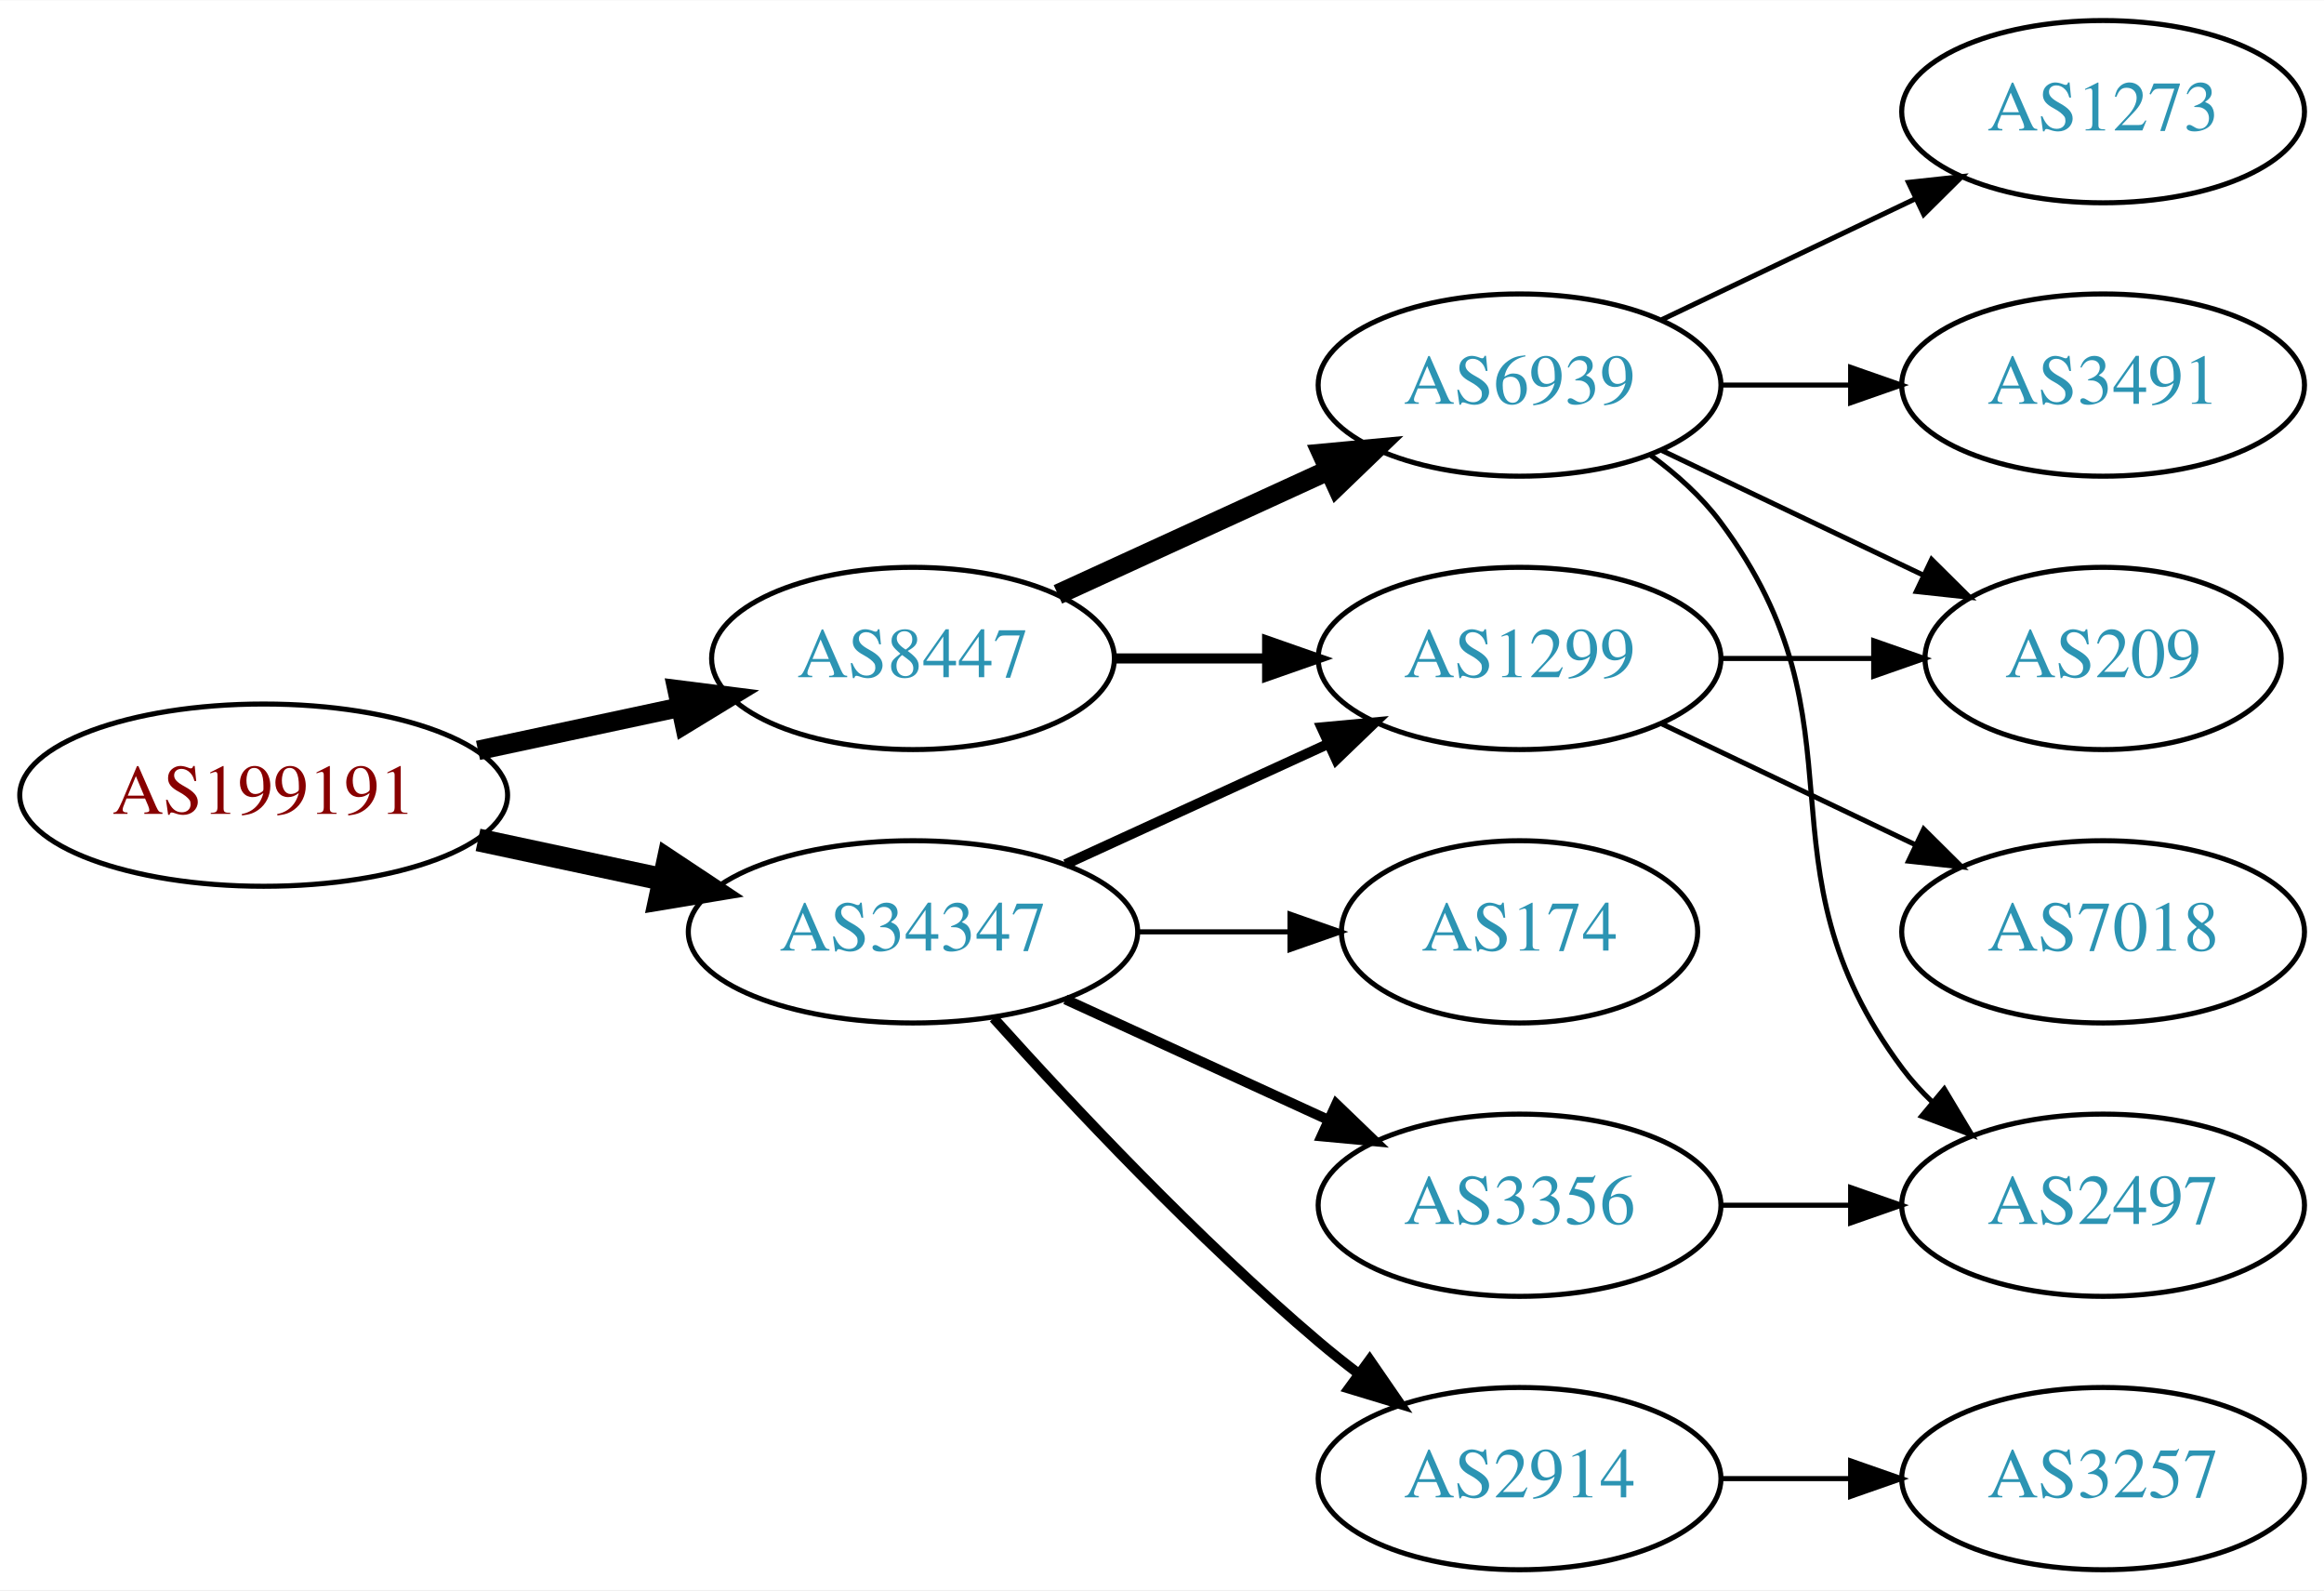
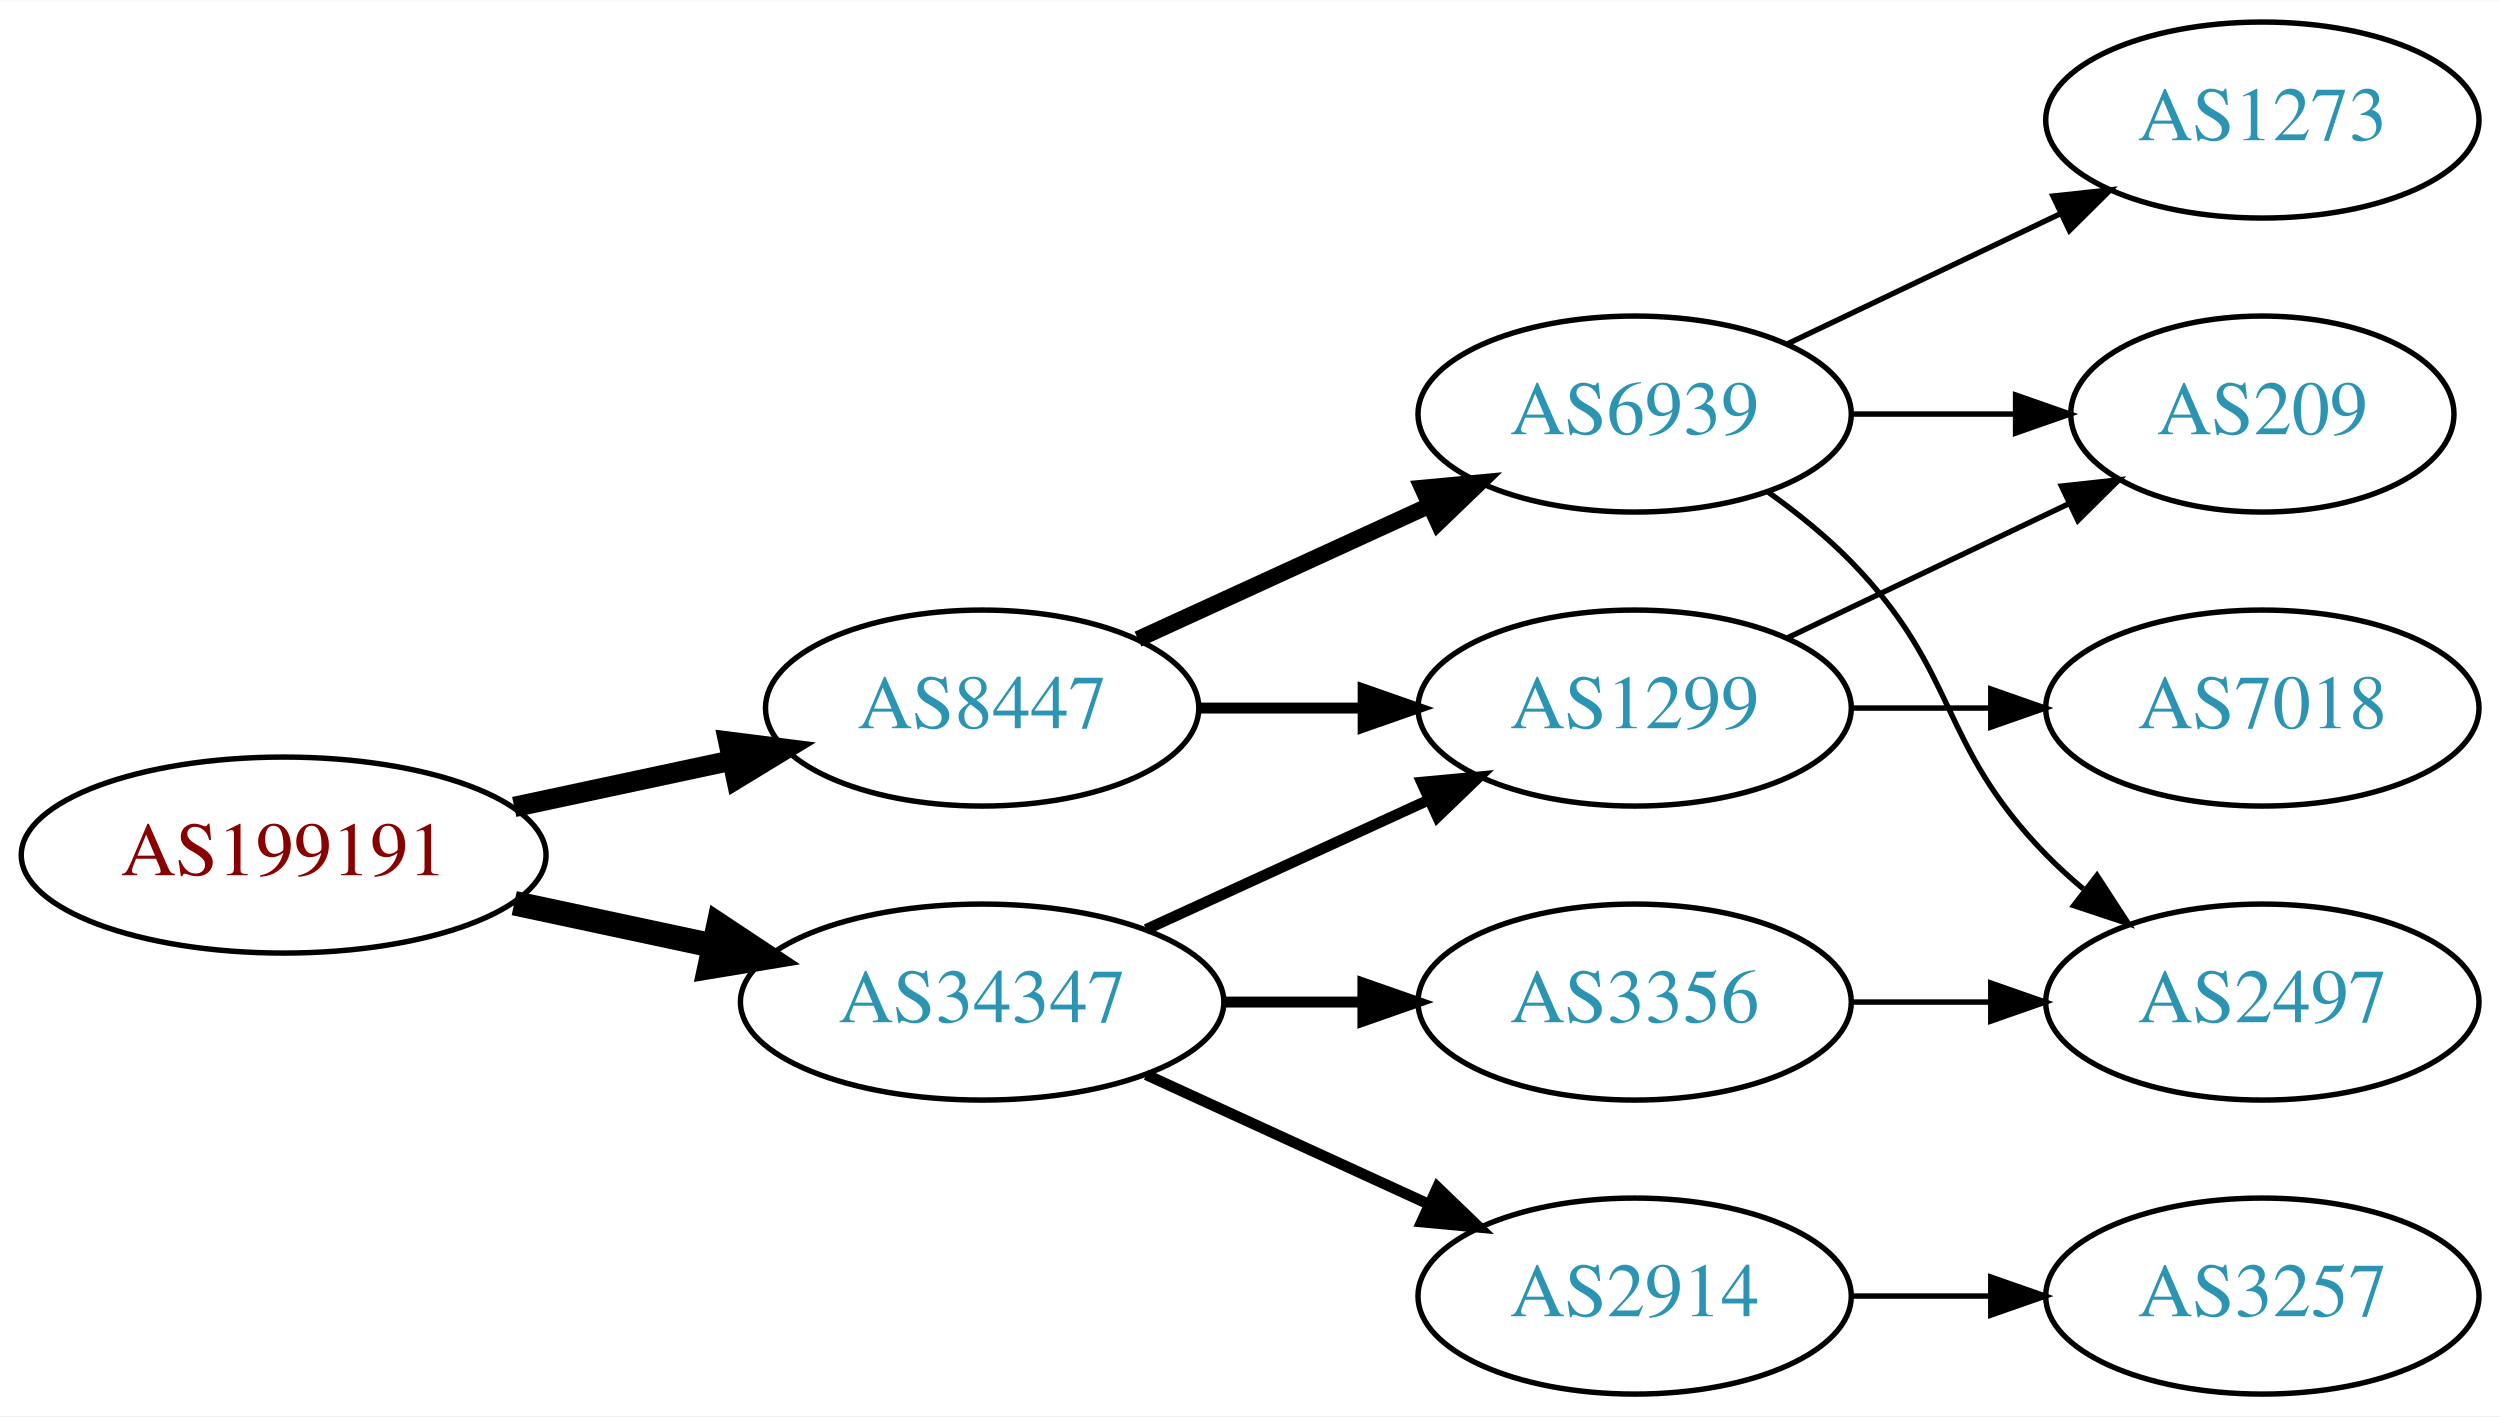
- <svg xmlns="http://www.w3.org/2000/svg" xmlns:xlink="http://www.w3.org/1999/xlink" width="459pt" height="314pt" viewBox="0.00 0.00 459.17 314.00">
-   <g id="graph0" class="graph" transform="scale(1 1) rotate(0) translate(4 310)">
-     <polygon fill="white" stroke="none" points="-4,4 -4,-310 455.17,-310 455.17,4 -4,4" />
+ <svg xmlns="http://www.w3.org/2000/svg" xmlns:xlink="http://www.w3.org/1999/xlink" width="459pt" height="260pt" viewBox="0.00 0.00 459.17 260.00">
+   <g id="graph0" class="graph" transform="scale(1 1) rotate(0) translate(4 256)">
+     <polygon fill="white" stroke="none" points="-4,4 -4,-256 455.17,-256 455.17,4 -4,4" />
    <g id="node1" class="node">
      <g id="a_node1">
        <a xlink:href="/asn/199191" xlink:title="AS199191 ~ Klausner Trading International GmbH [AT]">
-           <ellipse fill="#ffffff" stroke="black" cx="48.096" cy="-153" rx="48.192" ry="18" />
-           <text text-anchor="middle" x="48.096" y="-149.3" font-family="Times,serif" font-size="14.00" fill="#880000">AS199191</text>
+           <ellipse fill="#ffffff" stroke="black" cx="48.096" cy="-99" rx="48.192" ry="18" />
+           <text text-anchor="middle" x="48.096" y="-95.3" font-family="Times,serif" font-size="14.00" fill="#880000">AS199191</text>
        </a>
      </g>
    </g>
    <g id="node2" class="node">
      <g id="a_node2">
        <a xlink:href="/asn/8447" xlink:title="AS8447 ~ A1 Telekom Austria AG [AT]">
-           <ellipse fill="#ffffff" stroke="black" cx="176.388" cy="-180" rx="39.794" ry="18" />
-           <text text-anchor="middle" x="176.388" y="-176.3" font-family="Times,serif" font-size="14.00" fill="#2c94b3">AS8447</text>
+           <ellipse fill="#ffffff" stroke="black" cx="176.388" cy="-126" rx="39.794" ry="18" />
+           <text text-anchor="middle" x="176.388" y="-122.3" font-family="Times,serif" font-size="14.00" fill="#2c94b3">AS8447</text>
        </a>
      </g>
    </g>
    <g id="edge1" class="edge">
-       <path fill="none" stroke="black" stroke-width="3.857" d="M90.448,-161.841C103.163,-164.559 117.222,-167.565 130.181,-170.335" />
-       <polygon fill="black" stroke="black" stroke-width="3.857" points="129.781,-173.829 140.292,-172.497 131.245,-166.984 129.781,-173.829" />
+       <path fill="none" stroke="black" stroke-width="3.75" d="M90.448,-107.841C103.163,-110.559 117.222,-113.565 130.181,-116.335" />
+       <polygon fill="black" stroke="black" stroke-width="3.75" points="129.781,-119.829 140.292,-118.497 131.245,-112.984 129.781,-119.829" />
    </g>
    <g id="node3" class="node">
      <g id="a_node3">
        <a xlink:href="/asn/34347" xlink:title="AS34347 ~ HALLAG Kommunal GmbH [AT]">
-           <ellipse fill="#ffffff" stroke="black" cx="176.388" cy="-126" rx="44.393" ry="18" />
-           <text text-anchor="middle" x="176.388" y="-122.3" font-family="Times,serif" font-size="14.00" fill="#2c94b3">AS34347</text>
+           <ellipse fill="#ffffff" stroke="black" cx="176.388" cy="-72" rx="44.393" ry="18" />
+           <text text-anchor="middle" x="176.388" y="-68.3" font-family="Times,serif" font-size="14.00" fill="#2c94b3">AS34347</text>
        </a>
      </g>
    </g>
    <g id="edge2" class="edge">
-       <path fill="none" stroke="black" stroke-width="4.5" d="M90.448,-144.159C102.138,-141.66 114.964,-138.918 127.027,-136.339" />
-       <polygon fill="black" stroke="black" stroke-width="4.5" points="127.983,-140.161 136.939,-134.22 126.336,-132.46 127.983,-140.161" />
+       <path fill="none" stroke="black" stroke-width="4.5" d="M90.448,-90.159C102.138,-87.66 114.964,-84.918 127.027,-82.339" />
+       <polygon fill="black" stroke="black" stroke-width="4.5" points="127.983,-86.161 136.939,-80.22 126.336,-78.46 127.983,-86.161" />
    </g>
    <g id="node4" class="node">
      <g id="a_node4">
        <a xlink:href="/asn/6939" xlink:title="AS6939 ~ Hurricane Electric LLC [US]">
-           <ellipse fill="#ffffff" stroke="black" cx="296.23" cy="-234" rx="39.794" ry="18" />
-           <text text-anchor="middle" x="296.23" y="-230.3" font-family="Times,serif" font-size="14.00" fill="#2c94b3">AS6939</text>
+           <ellipse fill="#ffffff" stroke="black" cx="296.23" cy="-180" rx="39.794" ry="18" />
+           <text text-anchor="middle" x="296.23" y="-176.3" font-family="Times,serif" font-size="14.00" fill="#2c94b3">AS6939</text>
        </a>
      </g>
    </g>
    <g id="edge3" class="edge">
-       <path fill="none" stroke="black" stroke-width="4" d="M205.016,-192.661C220.973,-199.973 241.244,-209.261 258.527,-217.181" />
-       <polygon fill="black" stroke="black" stroke-width="4" points="257.225,-220.435 267.774,-221.419 260.141,-214.071 257.225,-220.435" />
+       <path fill="none" stroke="black" stroke-width="3" d="M205.016,-138.661C220.973,-145.973 241.244,-155.261 258.527,-163.181" />
+       <polygon fill="black" stroke="black" stroke-width="3" points="257.225,-166.435 267.774,-167.419 260.141,-160.071 257.225,-166.435" />
    </g>
    <g id="node5" class="node">
      <g id="a_node5">
        <a xlink:href="/asn/1299" xlink:title="AS1299 ~ Telia Carrier [EU]">
-           <ellipse fill="#ffffff" stroke="black" cx="296.23" cy="-180" rx="39.794" ry="18" />
-           <text text-anchor="middle" x="296.23" y="-176.3" font-family="Times,serif" font-size="14.00" fill="#2c94b3">AS1299</text>
+           <ellipse fill="#ffffff" stroke="black" cx="296.23" cy="-126" rx="39.794" ry="18" />
+           <text text-anchor="middle" x="296.23" y="-122.3" font-family="Times,serif" font-size="14.00" fill="#2c94b3">AS1299</text>
        </a>
      </g>
    </g>
    <g id="edge4" class="edge">
-       <path fill="none" stroke="black" stroke-width="2" d="M216.3,-180C225.854,-180 236.203,-180 246.166,-180" />
-       <polygon fill="black" stroke="black" stroke-width="2" points="246.358,-183.5 256.358,-180 246.358,-176.5 246.358,-183.5" />
+       <path fill="none" stroke="black" stroke-width="2" d="M216.3,-126C225.854,-126 236.203,-126 246.166,-126" />
+       <polygon fill="black" stroke="black" stroke-width="2" points="246.358,-129.5 256.358,-126 246.358,-122.5 246.358,-129.5" />
    </g>
-     <g id="edge12" class="edge">
-       <path fill="none" stroke="black" stroke-width="2" d="M206.517,-139.348C222.128,-146.502 241.526,-155.391 258.198,-163.03" />
-       <polygon fill="black" stroke="black" stroke-width="2" points="257.101,-166.378 267.65,-167.362 260.017,-160.014 257.101,-166.378" />
+     <g id="edge10" class="edge">
+       <path fill="none" stroke="black" stroke-width="2" d="M206.517,-85.348C222.128,-92.502 241.526,-101.391 258.198,-109.03" />
+       <polygon fill="black" stroke="black" stroke-width="2" points="257.101,-112.378 267.65,-113.362 260.017,-106.014 257.101,-112.378" />
    </g>
-     <g id="node11" class="node">
-       <g id="a_node11">
+     <g id="node10" class="node">
+       <g id="a_node10">
        <a xlink:href="/asn/2914" xlink:title="AS2914 ~ NTT America, Inc. [US]">
          <ellipse fill="#ffffff" stroke="black" cx="296.23" cy="-18" rx="39.794" ry="18" />
          <text text-anchor="middle" x="296.23" y="-14.3" font-family="Times,serif" font-size="14.00" fill="#2c94b3">AS2914</text>
        </a>
      </g>
    </g>
    <g id="edge11" class="edge">
-       <path fill="none" stroke="black" stroke-width="2" d="M192.32,-108.956C207.646,-91.903 232.582,-65.35 256.584,-45 259.081,-42.883 261.741,-40.768 264.453,-38.707" />
-       <polygon fill="black" stroke="black" stroke-width="2" points="266.619,-41.459 272.629,-32.734 262.489,-35.806 266.619,-41.459" />
+       <path fill="none" stroke="black" stroke-width="2" d="M206.517,-58.652C222.128,-51.498 241.526,-42.609 258.198,-34.969" />
+       <polygon fill="black" stroke="black" stroke-width="2" points="260.017,-37.986 267.65,-30.638 257.101,-31.622 260.017,-37.986" />
    </g>
-     <g id="node12" class="node">
-       <g id="a_node12">
-         <a xlink:href="/asn/174" xlink:title="AS174 ~ Cogent Communications [US]">
-           <ellipse fill="#ffffff" stroke="black" cx="296.23" cy="-126" rx="35.194" ry="18" />
-           <text text-anchor="middle" x="296.23" y="-122.3" font-family="Times,serif" font-size="14.00" fill="#2c94b3">AS174</text>
-         </a>
-       </g>
-     </g>
-     <g id="edge13" class="edge">
-       <path fill="none" stroke="black" d="M220.599,-126C230.447,-126 240.926,-126 250.823,-126" />
-       <polygon fill="black" stroke="black" points="250.875,-129.5 260.875,-126 250.875,-122.5 250.875,-129.5" />
-     </g>
-     <g id="node13" class="node">
-       <g id="a_node13">
+     <g id="node11" class="node">
+       <g id="a_node11">
        <a xlink:href="/asn/3356" xlink:title="AS3356 ~ Level 3 Parent, LLC [US]">
          <ellipse fill="#ffffff" stroke="black" cx="296.23" cy="-72" rx="39.794" ry="18" />
          <text text-anchor="middle" x="296.23" y="-68.3" font-family="Times,serif" font-size="14.00" fill="#2c94b3">AS3356</text>
        </a>
      </g>
    </g>
-     <g id="edge14" class="edge">
-       <path fill="none" stroke="black" stroke-width="2" d="M206.517,-112.652C222.128,-105.498 241.526,-96.609 258.198,-88.969" />
-       <polygon fill="black" stroke="black" stroke-width="2" points="260.017,-91.986 267.65,-84.638 257.101,-85.622 260.017,-91.986" />
+     <g id="edge12" class="edge">
+       <path fill="none" stroke="black" stroke-width="2" d="M220.599,-72C228.911,-72 237.674,-72 246.156,-72" />
+       <polygon fill="black" stroke="black" stroke-width="2" points="246.315,-75.5 256.315,-72 246.315,-68.5 246.315,-75.5" />
    </g>
    <g id="node6" class="node">
      <g id="a_node6">
        <a xlink:href="/asn/1273" xlink:title="AS1273 ~ Vodafone Group PLC [EU]">
-           <ellipse fill="#ffffff" stroke="black" cx="411.523" cy="-288" rx="39.794" ry="18" />
-           <text text-anchor="middle" x="411.523" y="-284.3" font-family="Times,serif" font-size="14.00" fill="#2c94b3">AS1273</text>
+           <ellipse fill="#ffffff" stroke="black" cx="411.523" cy="-234" rx="39.794" ry="18" />
+           <text text-anchor="middle" x="411.523" y="-230.3" font-family="Times,serif" font-size="14.00" fill="#2c94b3">AS1273</text>
        </a>
      </g>
    </g>
    <g id="edge5" class="edge">
-       <path fill="none" stroke="black" d="M324.367,-246.934C339.361,-254.081 358.182,-263.052 374.405,-270.785" />
-       <polygon fill="black" stroke="black" points="373.075,-274.028 383.608,-275.171 376.087,-267.709 373.075,-274.028" />
+       <path fill="none" stroke="black" d="M324.367,-192.934C339.361,-200.081 358.182,-209.052 374.405,-216.785" />
+       <polygon fill="black" stroke="black" points="373.075,-220.028 383.608,-221.171 376.087,-213.709 373.075,-220.028" />
    </g>
    <g id="node7" class="node">
      <g id="a_node7">
+         <a xlink:href="/asn/209" xlink:title="AS209 ~ CenturyLink Communications, LLC [US]">
+           <ellipse fill="#ffffff" stroke="black" cx="411.523" cy="-180" rx="35.194" ry="18" />
+           <text text-anchor="middle" x="411.523" y="-176.3" font-family="Times,serif" font-size="14.00" fill="#2c94b3">AS209</text>
+         </a>
+       </g>
+     </g>
+     <g id="edge6" class="edge">
+       <path fill="none" stroke="black" d="M335.902,-180C345.608,-180 356.098,-180 366.061,-180" />
+       <polygon fill="black" stroke="black" points="366.198,-183.5 376.198,-180 366.198,-176.5 366.198,-183.5" />
+     </g>
+     <g id="node8" class="node">
+       <g id="a_node8">
        <a xlink:href="/asn/2497" xlink:title="AS2497 ~ Internet Initiative Japan Inc. [JP]">
          <ellipse fill="#ffffff" stroke="black" cx="411.523" cy="-72" rx="39.794" ry="18" />
          <text text-anchor="middle" x="411.523" y="-68.3" font-family="Times,serif" font-size="14.00" fill="#2c94b3">AS2497</text>
        </a>
      </g>
    </g>
-     <g id="edge6" class="edge">
-       <path fill="none" stroke="black" d="M322.161,-220.118C327.237,-216.389 332.155,-211.984 335.877,-207 366.148,-166.458 341.605,-139.542 371.877,-99 373.621,-96.664 375.628,-94.455 377.792,-92.383" />
-       <polygon fill="black" stroke="black" points="380.151,-94.973 385.592,-85.882 375.67,-89.595 380.151,-94.973" />
+     <g id="edge7" class="edge">
+       <path fill="none" stroke="black" d="M320.824,-165.611C326.08,-161.852 331.412,-157.563 335.877,-153 356.049,-132.383 351.704,-119.617 371.877,-99 373.969,-96.861 376.253,-94.782 378.63,-92.79" />
+       <polygon fill="black" stroke="black" points="381.148,-95.268 386.929,-86.389 376.873,-89.725 381.148,-95.268" />
    </g>
-     <g id="node8" class="node">
-       <g id="a_node8">
-         <a xlink:href="/asn/3491" xlink:title="AS3491 ~ PCCW Global, Inc. [US]">
-           <ellipse fill="#ffffff" stroke="black" cx="411.523" cy="-234" rx="39.794" ry="18" />
-           <text text-anchor="middle" x="411.523" y="-230.3" font-family="Times,serif" font-size="14.00" fill="#2c94b3">AS3491</text>
-         </a>
-       </g>
-     </g>
-     <g id="edge7" class="edge">
-       <path fill="none" stroke="black" d="M335.902,-234C344.105,-234 352.869,-234 361.401,-234" />
-       <polygon fill="black" stroke="black" points="361.641,-237.5 371.641,-234 361.641,-230.5 361.641,-237.5" />
+     <g id="edge8" class="edge">
+       <path fill="none" stroke="black" d="M324.367,-138.934C339.798,-146.29 359.284,-155.577 375.819,-163.459" />
+       <polygon fill="black" stroke="black" points="374.628,-166.768 385.161,-167.911 377.64,-160.449 374.628,-166.768" />
    </g>
    <g id="node9" class="node">
      <g id="a_node9">
-         <a xlink:href="/asn/209" xlink:title="AS209 ~ CenturyLink Communications, LLC [US]">
-           <ellipse fill="#ffffff" stroke="black" cx="411.523" cy="-180" rx="35.194" ry="18" />
-           <text text-anchor="middle" x="411.523" y="-176.3" font-family="Times,serif" font-size="14.00" fill="#2c94b3">AS209</text>
-         </a>
-       </g>
-     </g>
-     <g id="edge8" class="edge">
-       <path fill="none" stroke="black" d="M324.367,-221.066C339.798,-213.71 359.284,-204.423 375.819,-196.541" />
-       <polygon fill="black" stroke="black" points="377.64,-199.551 385.161,-192.089 374.628,-193.232 377.64,-199.551" />
-     </g>
-     <g id="edge9" class="edge">
-       <path fill="none" stroke="black" d="M335.902,-180C345.608,-180 356.098,-180 366.061,-180" />
-       <polygon fill="black" stroke="black" points="366.198,-183.5 376.198,-180 366.198,-176.5 366.198,-183.5" />
-     </g>
-     <g id="node10" class="node">
-       <g id="a_node10">
        <a xlink:href="/asn/7018" xlink:title="AS7018 ~ AT&amp;T Services, Inc. [US]">
          <ellipse fill="#ffffff" stroke="black" cx="411.523" cy="-126" rx="39.794" ry="18" />
          <text text-anchor="middle" x="411.523" y="-122.3" font-family="Times,serif" font-size="14.00" fill="#2c94b3">AS7018</text>
        </a>
      </g>
    </g>
-     <g id="edge10" class="edge">
-       <path fill="none" stroke="black" d="M324.367,-167.066C339.361,-159.919 358.182,-150.948 374.405,-143.215" />
-       <polygon fill="black" stroke="black" points="376.087,-146.291 383.608,-138.829 373.075,-139.972 376.087,-146.291" />
+     <g id="edge9" class="edge">
+       <path fill="none" stroke="black" d="M335.902,-126C344.105,-126 352.869,-126 361.401,-126" />
+       <polygon fill="black" stroke="black" points="361.641,-129.5 371.641,-126 361.641,-122.5 361.641,-129.5" />
    </g>
-     <g id="node14" class="node">
-       <g id="a_node14">
+     <g id="node12" class="node">
+       <g id="a_node12">
        <a xlink:href="/asn/3257" xlink:title="AS3257 ~ GTT [DE]">
          <ellipse fill="#ffffff" stroke="black" cx="411.523" cy="-18" rx="39.794" ry="18" />
          <text text-anchor="middle" x="411.523" y="-14.3" font-family="Times,serif" font-size="14.00" fill="#2c94b3">AS3257</text>
        </a>
      </g>
    </g>
-     <g id="edge15" class="edge">
+     <g id="edge14" class="edge">
      <path fill="none" stroke="black" d="M335.902,-18C344.105,-18 352.869,-18 361.401,-18" />
      <polygon fill="black" stroke="black" points="361.641,-21.5 371.641,-18 361.641,-14.5 361.641,-21.5" />
    </g>
-     <g id="edge16" class="edge">
+     <g id="edge13" class="edge">
      <path fill="none" stroke="black" d="M335.902,-72C344.105,-72 352.869,-72 361.401,-72" />
      <polygon fill="black" stroke="black" points="361.641,-75.5 371.641,-72 361.641,-68.5 361.641,-75.5" />
    </g>
  </g>
</svg>
